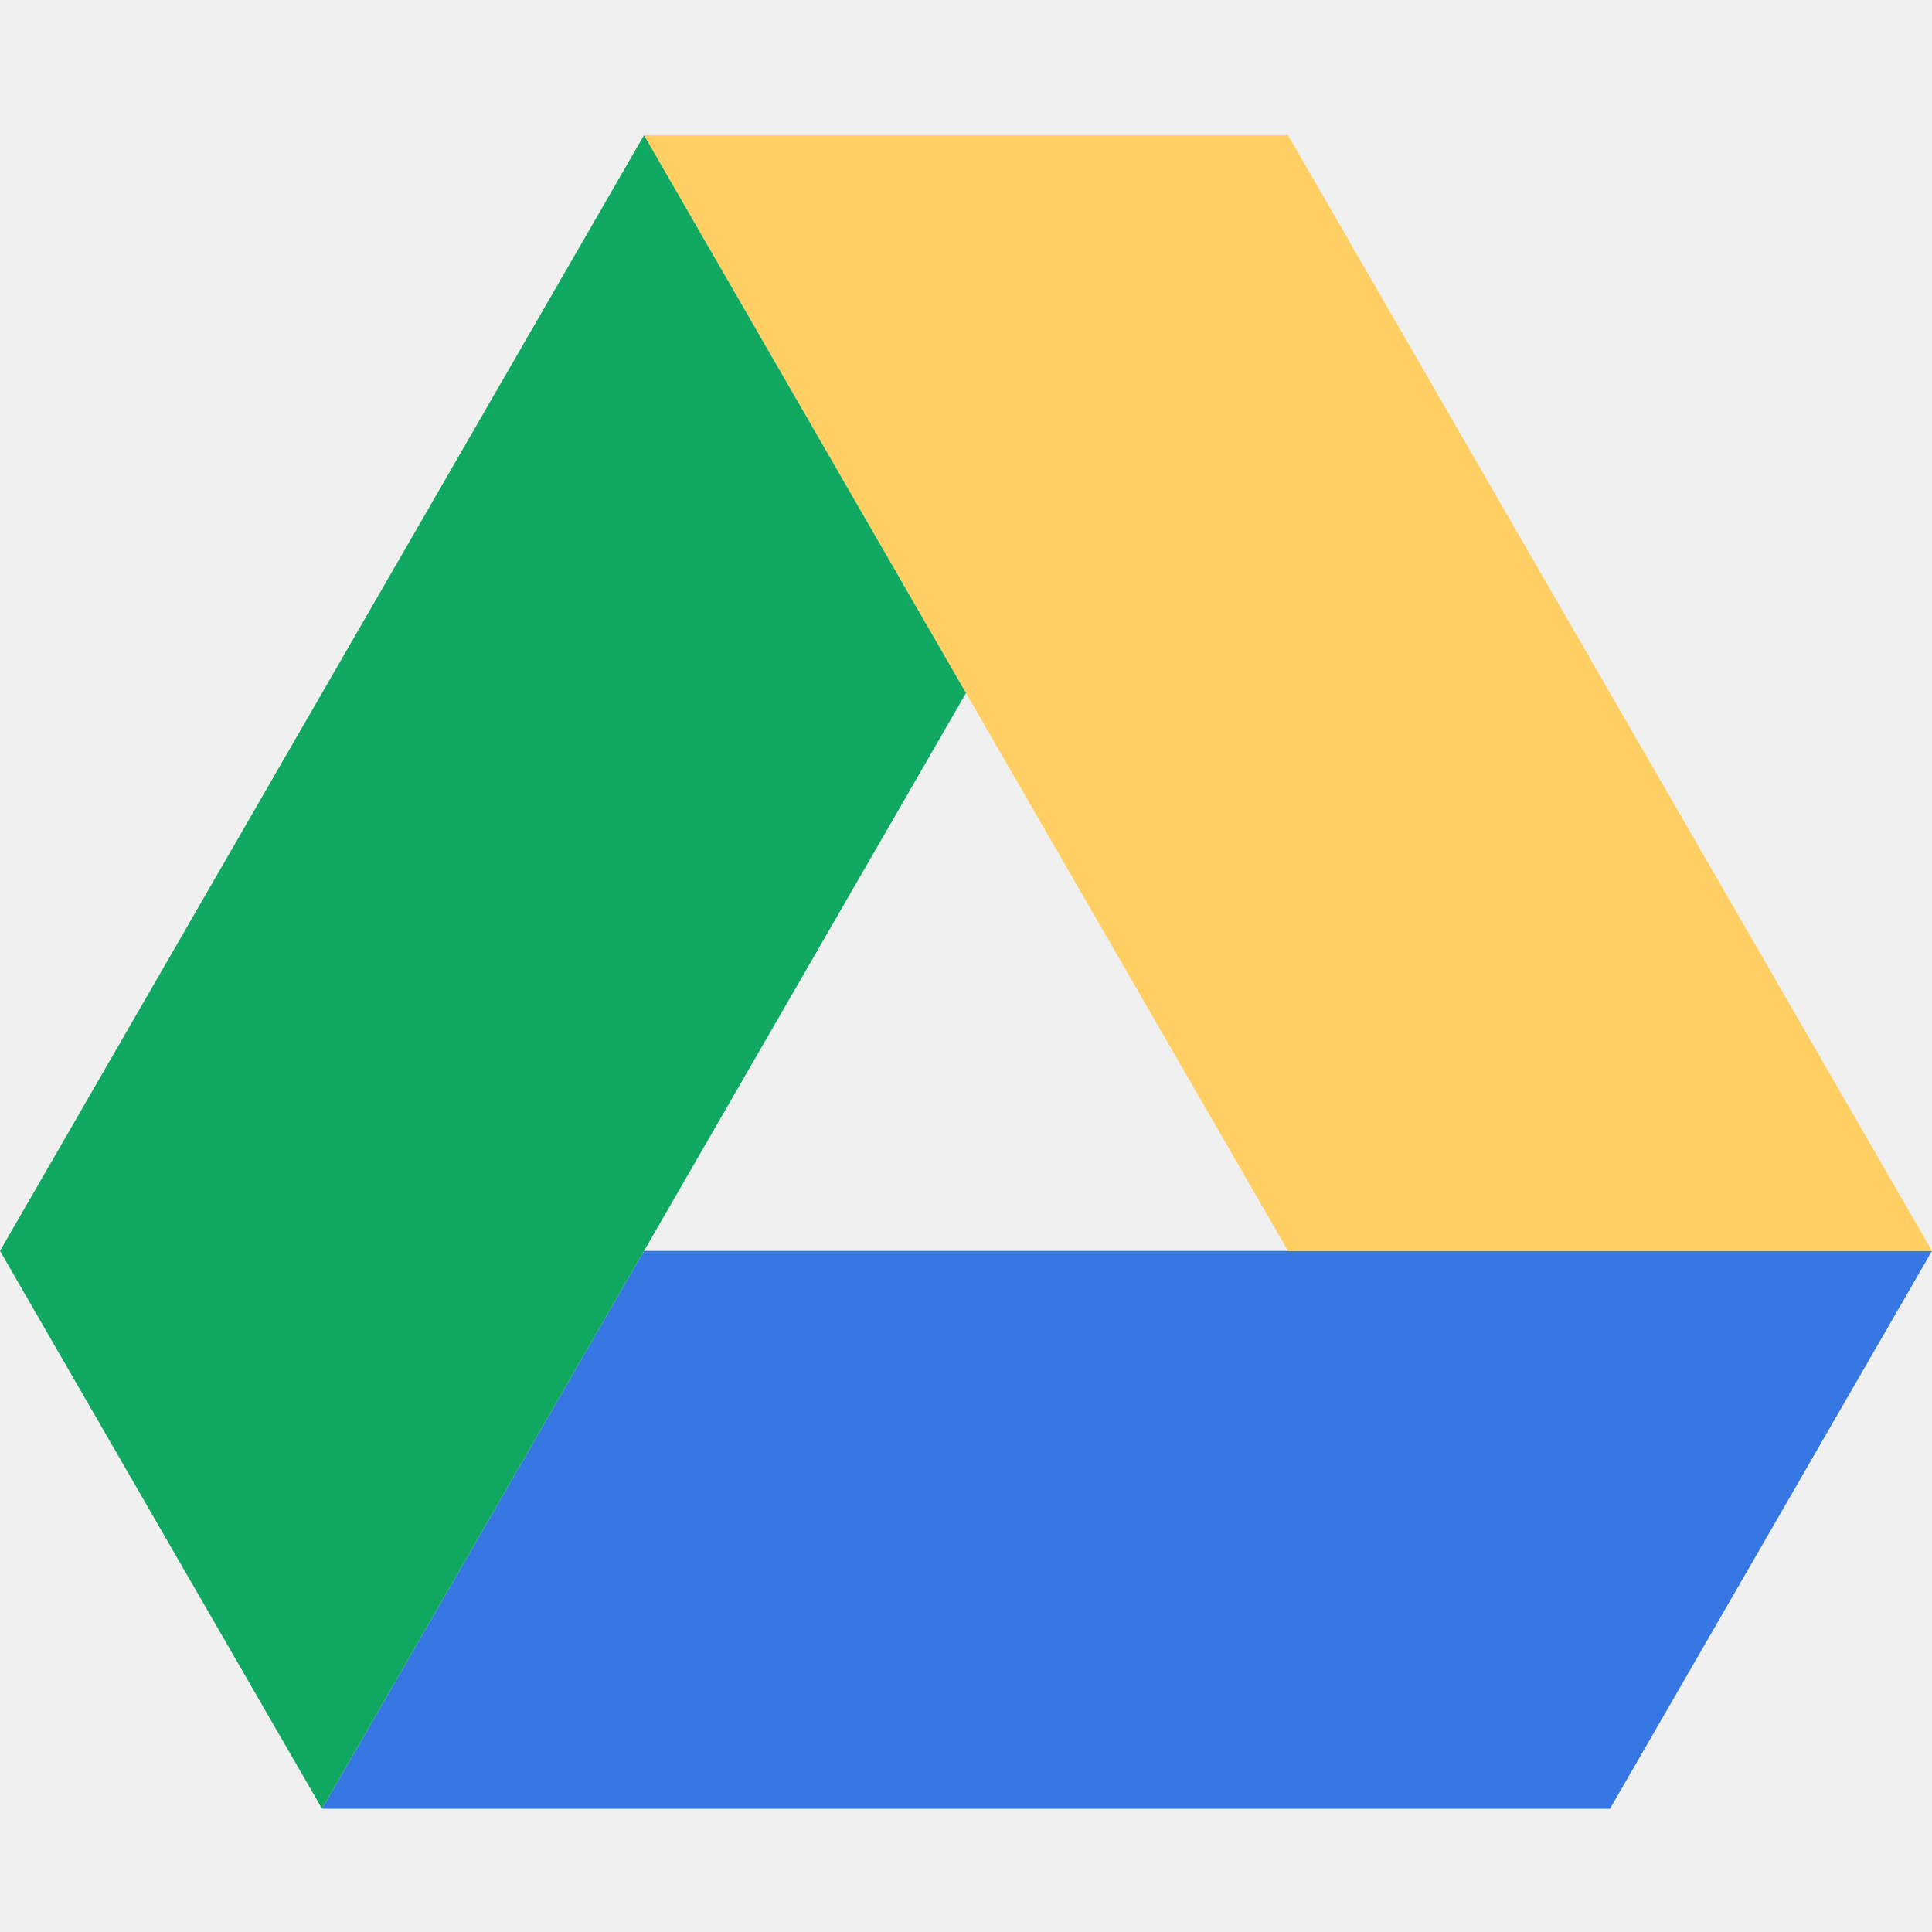
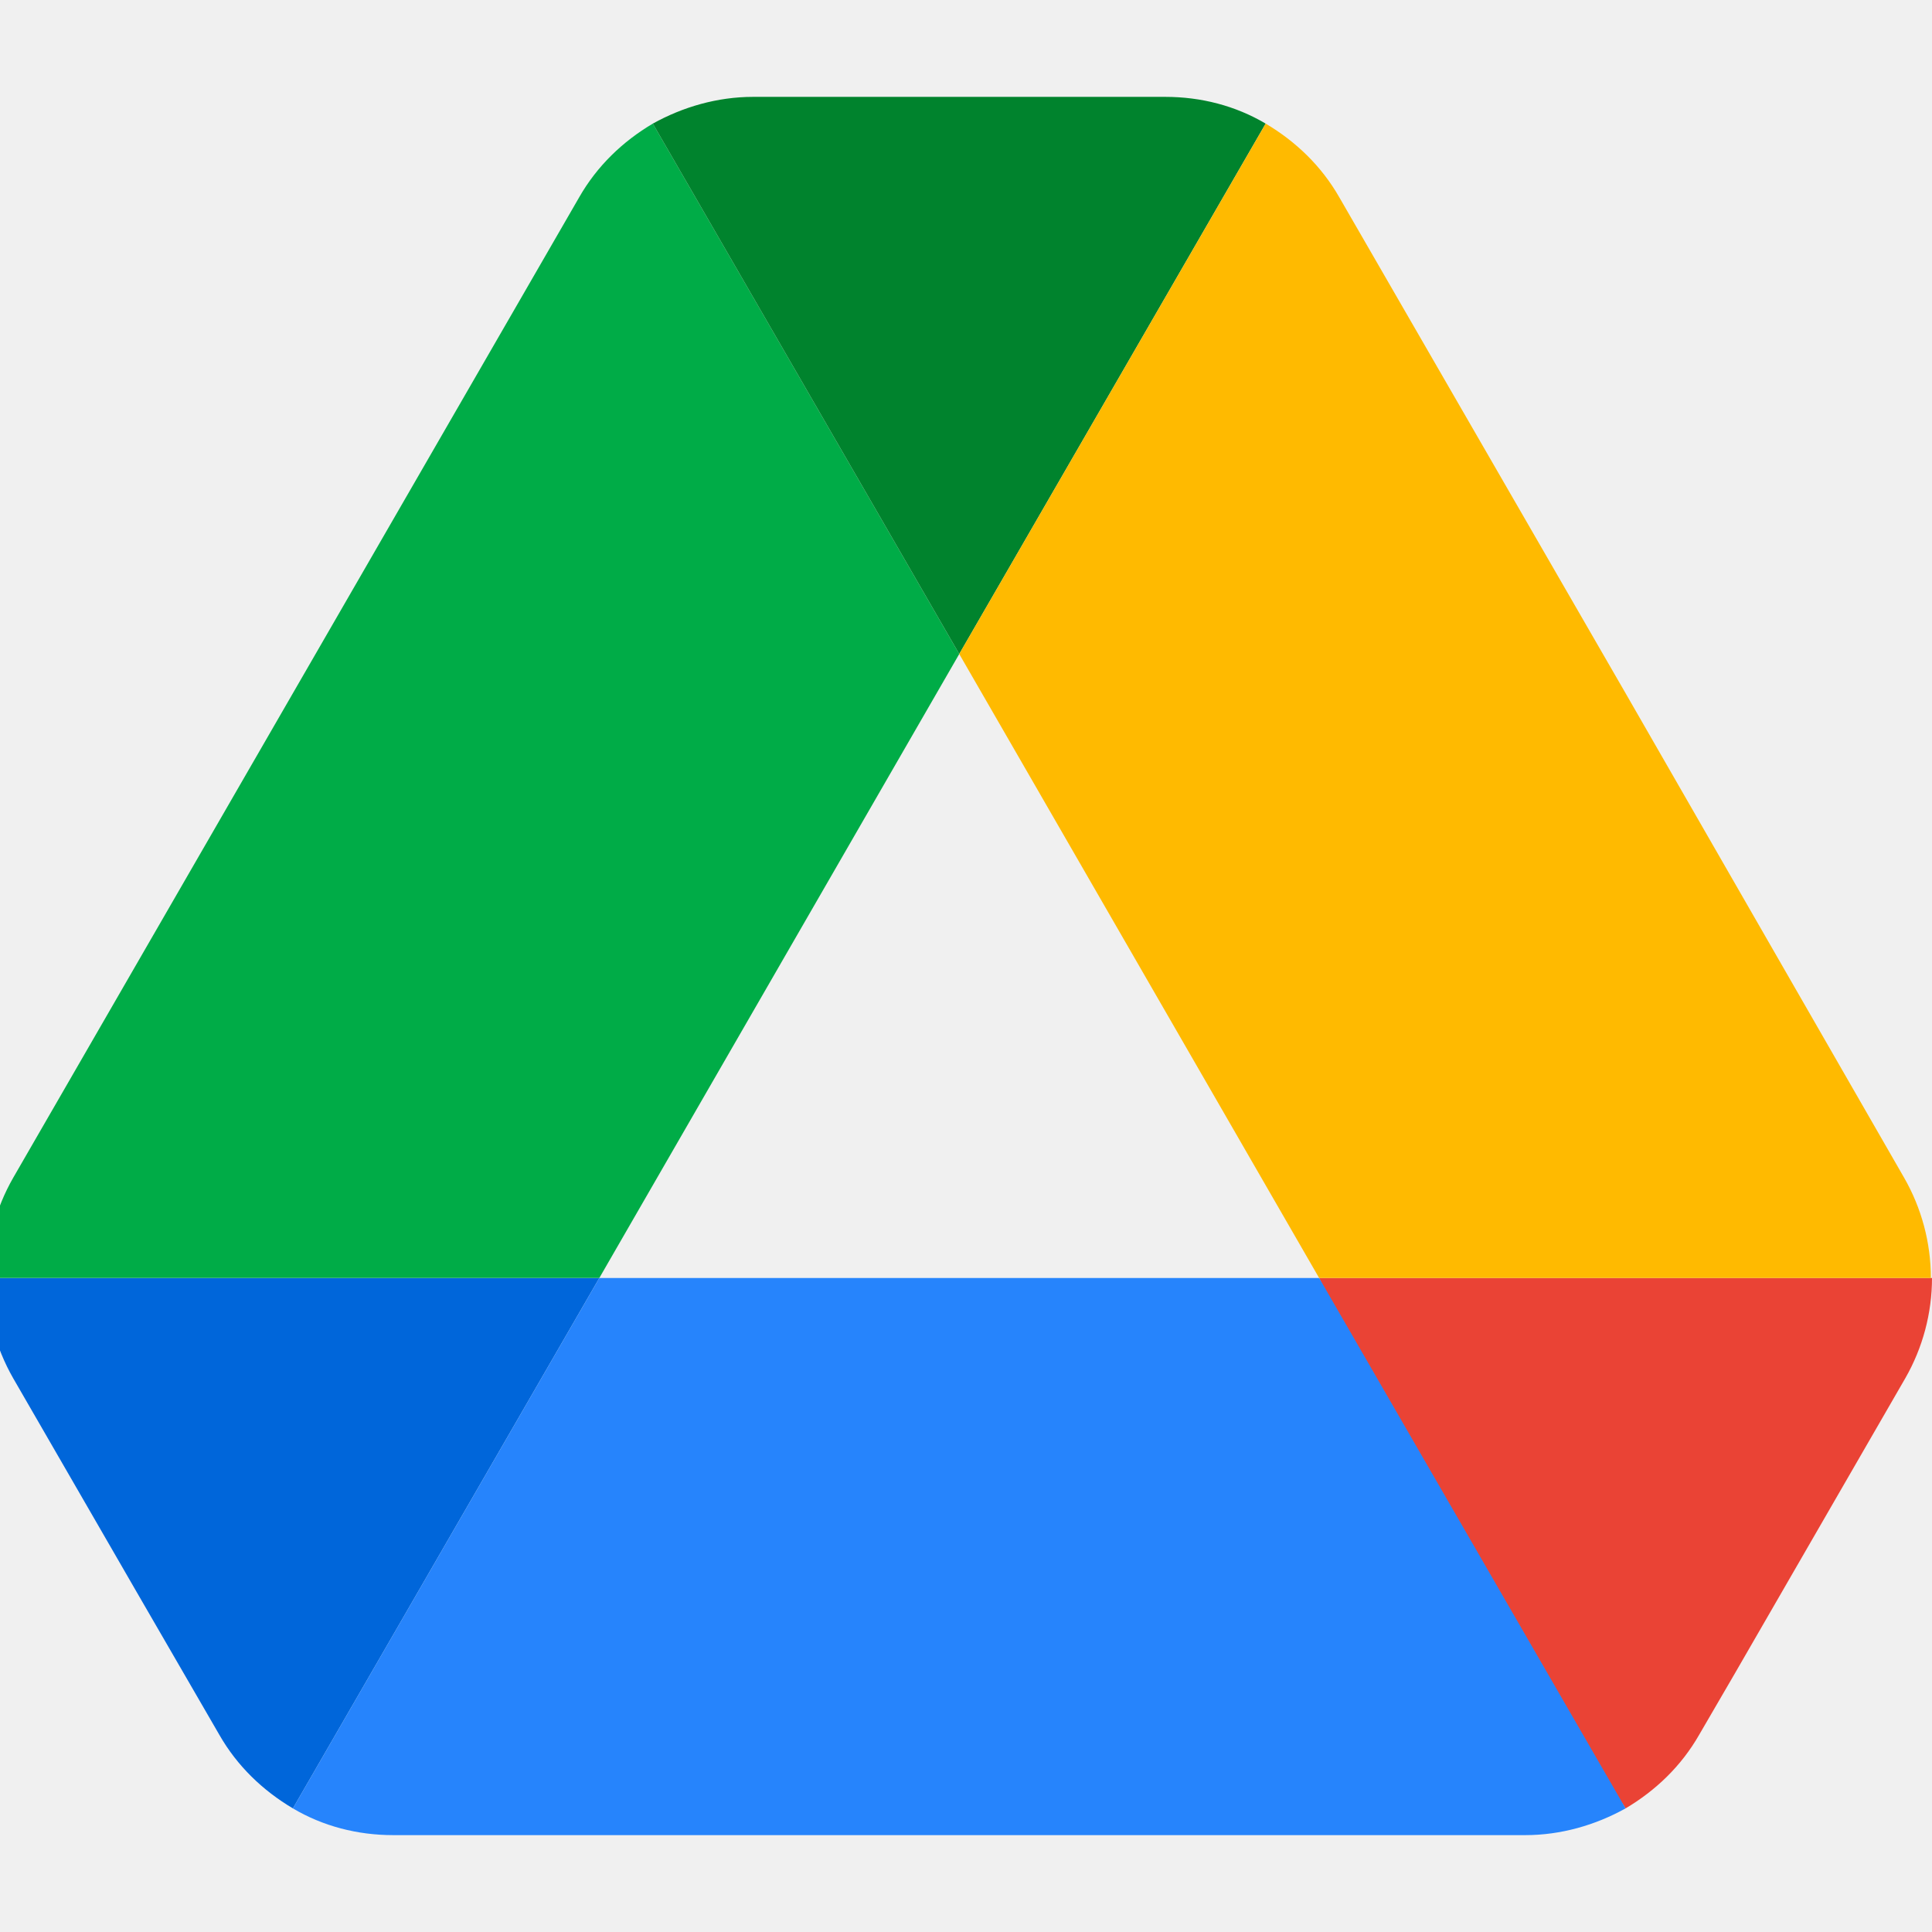
- <svg xmlns="http://www.w3.org/2000/svg" fill="none" height="100" viewBox="0 0 100 100" width="100">
-   <g clip-rule="evenodd" fill-rule="evenodd">
-     <path d="m16.668 93.62 16.665-28.873h66.667l-16.667 28.873z" fill="#3777e3" />
-     <path d="m66.668 64.747h33.332l-33.332-57.747h-33.334z" fill="#ffcf63" />
-     <path d="m0 64.747 16.668 28.873 33.332-57.747-16.667-28.873z" fill="#11a861" />
+ <svg xmlns="http://www.w3.org/2000/svg" width="100" height="100" fill="none">
+   <g clip-path="url(#clip0)">
+     <g clip-path="url(#clip1)">
+       <path d="M6.913 82.125l4.441 7.67c.923 1.615 2.25 2.884 3.807 3.807L31.02 66.15H-.7c0 1.788.461 3.576 1.384 5.19l6.23 10.786z" fill="#0066DA" />
+       <path d="M49.65 33.851L33.79 6.398c-1.558.923-2.884 2.192-3.807 3.806L.684 60.959A10.45 10.45 0 00-.7 66.148h31.721L49.65 33.852z" fill="#00AC47" />
+       <path d="M84.14 93.602c1.557-.923 2.883-2.192 3.806-3.806l1.846-3.173 8.824-15.283A10.45 10.45 0 00100 66.149H68.277l6.75 13.265 9.112 14.188z" fill="#EA4335" />
+       <path d="M49.65 33.851L65.51 6.398c-1.557-.923-3.345-1.384-5.19-1.384H38.98c-1.845 0-3.633.519-5.19 1.384L49.65 33.85z" fill="#00832D" />
+       <path d="M68.279 66.149H31.02l-15.86 27.453c1.557.923 3.345 1.384 5.19 1.384H78.95c1.845 0 3.633-.519 5.19-1.384L68.28 66.15z" fill="#2684FC" />
+       <path d="M83.966 35.581L69.317 10.204c-.923-1.614-2.25-2.883-3.806-3.806L49.65 33.85 68.279 66.15h31.663a10.45 10.45 0 00-1.384-5.19L83.966 35.58z" fill="#FFBA00" />
+     </g>
  </g>
+   <defs>
+     <clipPath id="clip0">
+       <path fill="#fff" d="M0 0h100v100H0z" />
+     </clipPath>
+     <clipPath id="clip1">
+       <path fill="#fff" transform="translate(-.7 5.014)" d="M0 0h100.7v89.972H0z" />
+     </clipPath>
+   </defs>
</svg>
